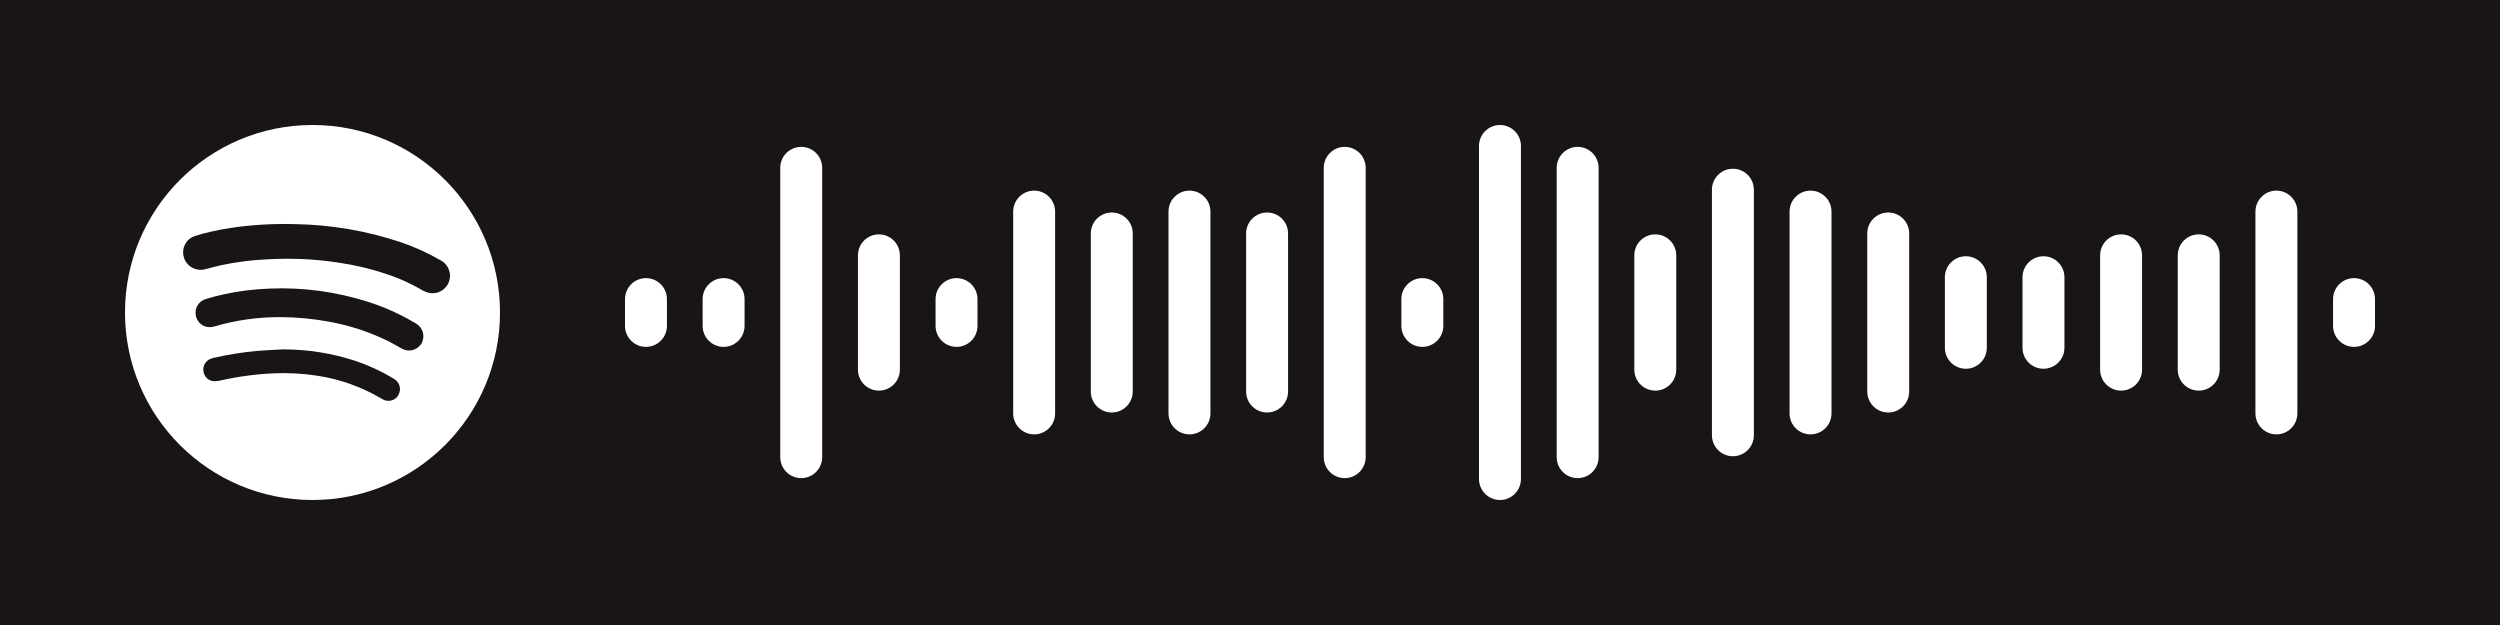
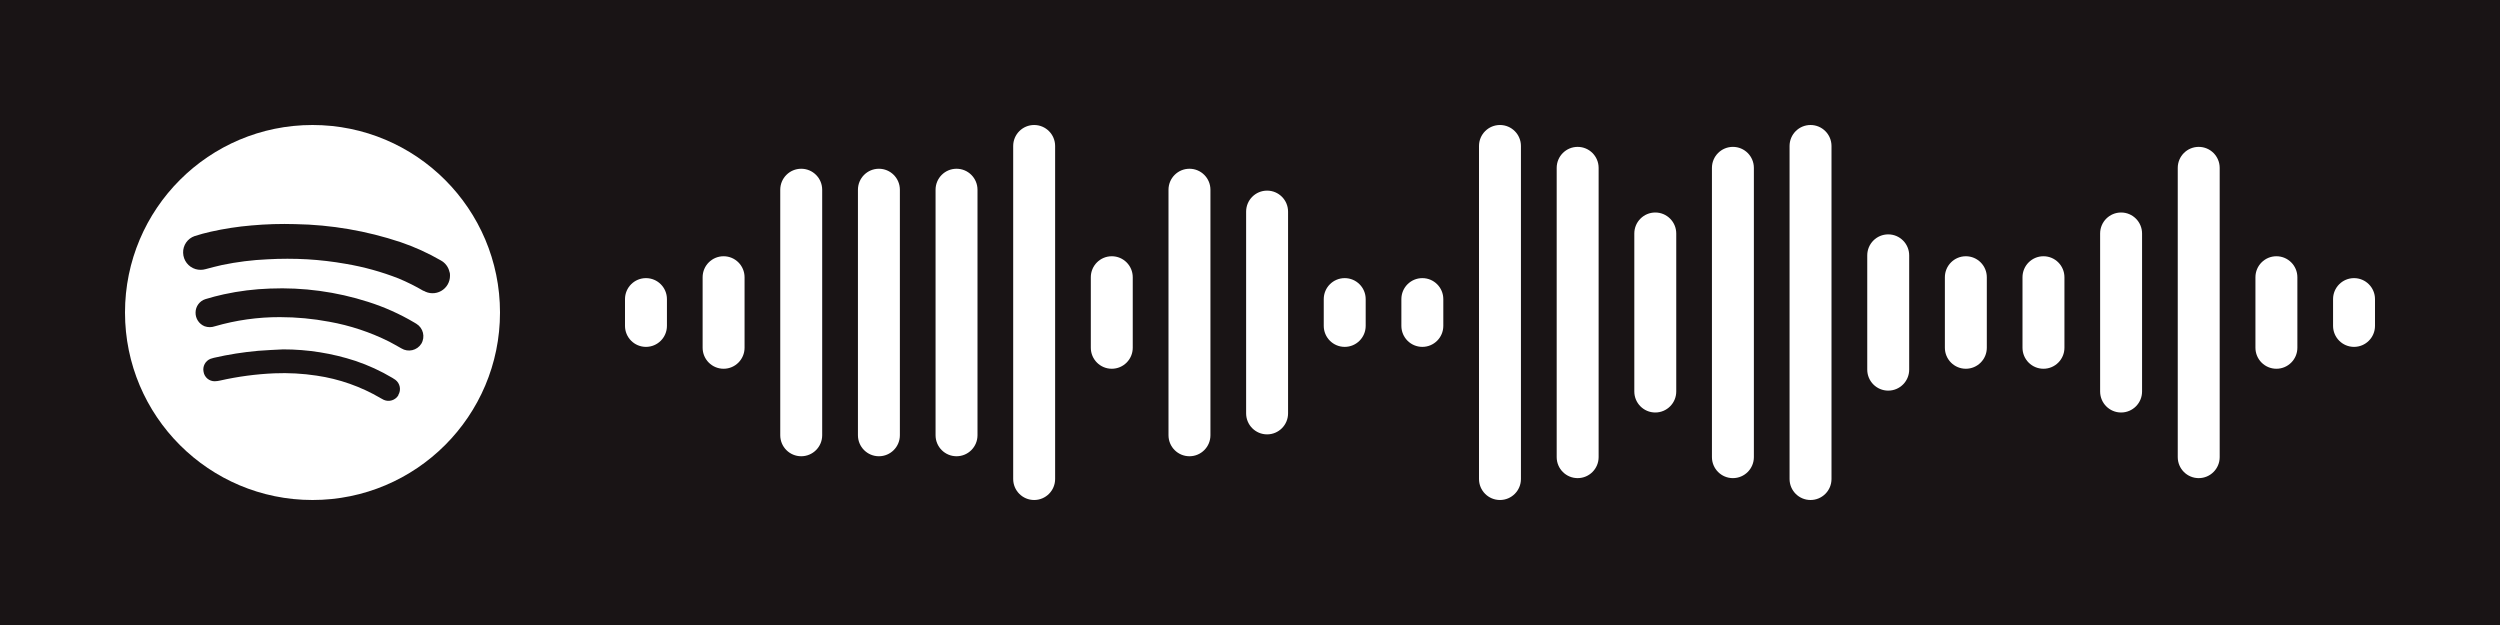
<svg xmlns="http://www.w3.org/2000/svg" width="640" height="160" viewBox="0 0 400 100">
  <rect x="0" y="0" width="400" height="100" fill="#191415" />
  <rect x="100.00" y="44.50" width="6.71" height="11.00" rx="3.36" ry="3.36" fill="#ffffff" />
-   <rect x="112.42" y="44.50" width="6.71" height="11.00" rx="3.36" ry="3.36" fill="#ffffff" />
-   <rect x="124.84" y="23.50" width="6.71" height="53.00" rx="3.36" ry="3.36" fill="#ffffff" />
-   <rect x="137.27" y="37.50" width="6.71" height="25.00" rx="3.36" ry="3.36" fill="#ffffff" />
-   <rect x="149.69" y="44.50" width="6.71" height="11.00" rx="3.36" ry="3.36" fill="#ffffff" />
-   <rect x="162.11" y="30.50" width="6.71" height="39.00" rx="3.36" ry="3.36" fill="#ffffff" />
-   <rect x="174.53" y="34.00" width="6.71" height="32.00" rx="3.36" ry="3.36" fill="#ffffff" />
-   <rect x="186.96" y="30.50" width="6.71" height="39.00" rx="3.36" ry="3.36" fill="#ffffff" />
-   <rect x="199.38" y="34.00" width="6.71" height="32.00" rx="3.36" ry="3.36" fill="#ffffff" />
-   <rect x="211.80" y="23.50" width="6.71" height="53.00" rx="3.36" ry="3.36" fill="#ffffff" />
+   <rect x="112.42" y="41.00" width="6.71" height="18.00" rx="3.36" ry="3.36" fill="#ffffff" />
+   <rect x="124.84" y="27.00" width="6.71" height="46.00" rx="3.36" ry="3.36" fill="#ffffff" />
+   <rect x="137.27" y="27.00" width="6.71" height="46.00" rx="3.36" ry="3.36" fill="#ffffff" />
+   <rect x="149.69" y="27.00" width="6.71" height="46.00" rx="3.36" ry="3.36" fill="#ffffff" />
+   <rect x="162.11" y="20.00" width="6.71" height="60.00" rx="3.36" ry="3.36" fill="#ffffff" />
+   <rect x="174.53" y="41.00" width="6.71" height="18.00" rx="3.36" ry="3.36" fill="#ffffff" />
+   <rect x="186.96" y="27.00" width="6.71" height="46.00" rx="3.36" ry="3.36" fill="#ffffff" />
+   <rect x="199.38" y="30.50" width="6.71" height="39.00" rx="3.36" ry="3.36" fill="#ffffff" />
+   <rect x="211.80" y="44.50" width="6.71" height="11.00" rx="3.36" ry="3.36" fill="#ffffff" />
  <rect x="224.22" y="44.50" width="6.71" height="11.00" rx="3.36" ry="3.36" fill="#ffffff" />
  <rect x="236.64" y="20.00" width="6.71" height="60.00" rx="3.36" ry="3.36" fill="#ffffff" />
  <rect x="249.07" y="23.50" width="6.71" height="53.00" rx="3.36" ry="3.36" fill="#ffffff" />
-   <rect x="261.49" y="37.50" width="6.71" height="25.00" rx="3.36" ry="3.36" fill="#ffffff" />
-   <rect x="273.91" y="27.00" width="6.71" height="46.00" rx="3.36" ry="3.36" fill="#ffffff" />
-   <rect x="286.33" y="30.50" width="6.71" height="39.00" rx="3.36" ry="3.36" fill="#ffffff" />
-   <rect x="298.76" y="34.00" width="6.71" height="32.00" rx="3.36" ry="3.36" fill="#ffffff" />
+   <rect x="261.49" y="34.00" width="6.71" height="32.00" rx="3.36" ry="3.36" fill="#ffffff" />
+   <rect x="273.91" y="23.50" width="6.71" height="53.00" rx="3.36" ry="3.36" fill="#ffffff" />
+   <rect x="286.33" y="20.00" width="6.71" height="60.00" rx="3.36" ry="3.36" fill="#ffffff" />
+   <rect x="298.76" y="37.50" width="6.71" height="25.00" rx="3.36" ry="3.36" fill="#ffffff" />
  <rect x="311.18" y="41.00" width="6.71" height="18.00" rx="3.36" ry="3.36" fill="#ffffff" />
  <rect x="323.60" y="41.00" width="6.71" height="18.00" rx="3.36" ry="3.36" fill="#ffffff" />
-   <rect x="336.02" y="37.50" width="6.71" height="25.00" rx="3.36" ry="3.36" fill="#ffffff" />
-   <rect x="348.44" y="37.50" width="6.71" height="25.00" rx="3.36" ry="3.36" fill="#ffffff" />
-   <rect x="360.87" y="30.50" width="6.71" height="39.00" rx="3.36" ry="3.36" fill="#ffffff" />
+   <rect x="336.02" y="34.00" width="6.71" height="32.00" rx="3.36" ry="3.36" fill="#ffffff" />
+   <rect x="348.44" y="23.50" width="6.71" height="53.00" rx="3.36" ry="3.36" fill="#ffffff" />
+   <rect x="360.87" y="41.00" width="6.71" height="18.00" rx="3.36" ry="3.36" fill="#ffffff" />
  <rect x="373.29" y="44.50" width="6.71" height="11.00" rx="3.36" ry="3.36" fill="#ffffff" />
  <g transform="translate(20,20)">
    <path fill="#ffffff" d="M30,0A30,30,0,1,1,0,30,30,30,0,0,1,30,0M43.73,43.2a1.85,1.85,0,0,0-.47-2.43,5,5,0,0,0-.48-.31,30.64,30.64,0,0,0-5.92-2.72,37.07,37.07,0,0,0-11.56-1.84c-1.33.07-2.67.12-4,.23a52.44,52.44,0,0,0-7.08,1.12,3.45,3.45,0,0,0-.54.16,1.83,1.83,0,0,0-1.11,2.08A1.79,1.79,0,0,0,14.37,41a4.29,4.29,0,0,0,.88-.12,48.93,48.93,0,0,1,8.66-1.15,35.33,35.33,0,0,1,6.75.37,28.29,28.29,0,0,1,10.25,3.61,4.77,4.77,0,0,0,.5.27,1.85,1.85,0,0,0,2.33-.74M47.41,35a2.34,2.34,0,0,0-.78-3.19l-.35-.21a35.72,35.72,0,0,0-7.38-3.3,45.39,45.39,0,0,0-15.7-2.13,41.19,41.19,0,0,0-7.39.92c-1,.22-2,.48-2.94.77A2.26,2.26,0,0,0,11.29,30a2.32,2.32,0,0,0,1.44,2.2,2.47,2.47,0,0,0,1.67,0,37,37,0,0,1,10.38-1.46,43,43,0,0,1,7.91.74,35.46,35.46,0,0,1,9.58,3.18c.66.34,1.3.72,1.95,1.08A2.33,2.33,0,0,0,47.41,35m.35-8.49A2.79,2.79,0,0,0,52,24.11c0-.2,0-.4-.08-.6a2.78,2.78,0,0,0-1.4-1.85,35.91,35.91,0,0,0-6.41-2.91,56.19,56.19,0,0,0-16.86-2.89,58.46,58.46,0,0,0-7,.21,48.31,48.31,0,0,0-6.52,1c-.87.2-1.73.42-2.58.7a2.73,2.73,0,0,0-1.85,2.68,2.79,2.79,0,0,0,2,2.61,2.9,2.9,0,0,0,1.6,0c.87-.23,1.75-.47,2.63-.66a45.52,45.52,0,0,1,7.26-.91,57.42,57.42,0,0,1,6.4,0,53.7,53.7,0,0,1,6.11.72,42.63,42.63,0,0,1,8.49,2.35,33.25,33.25,0,0,1,4,2" />
  </g>
</svg>
